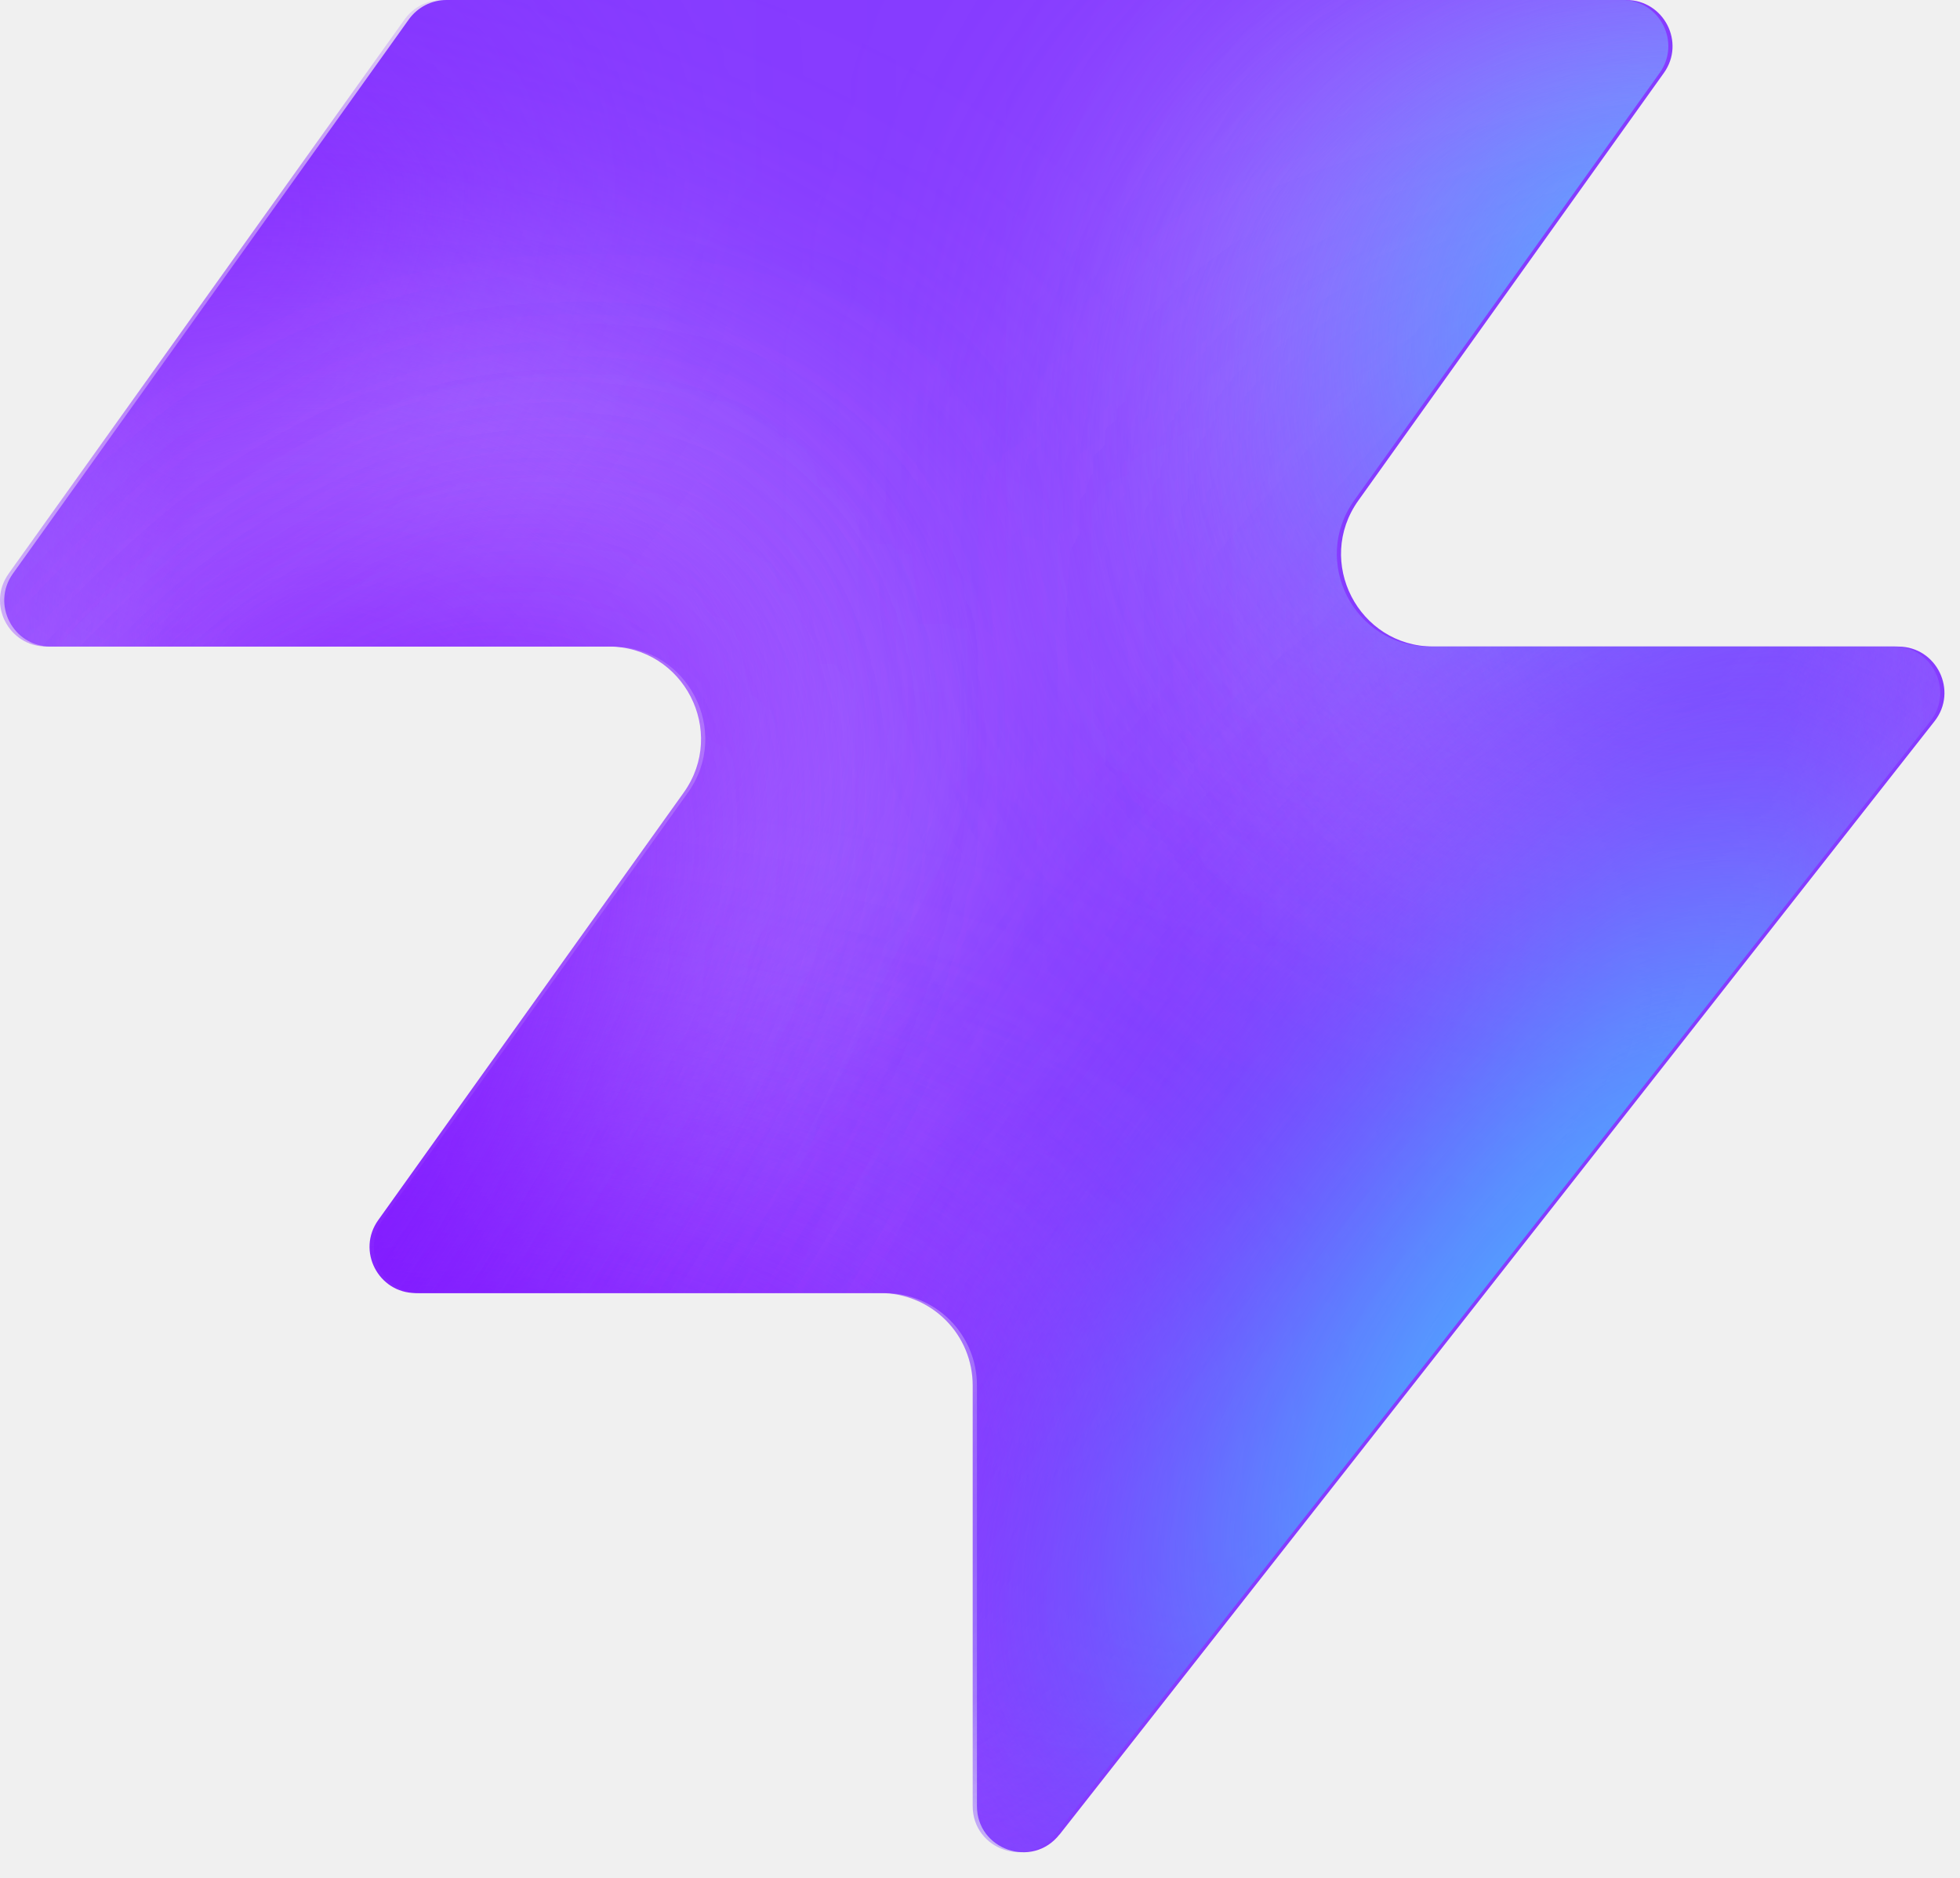
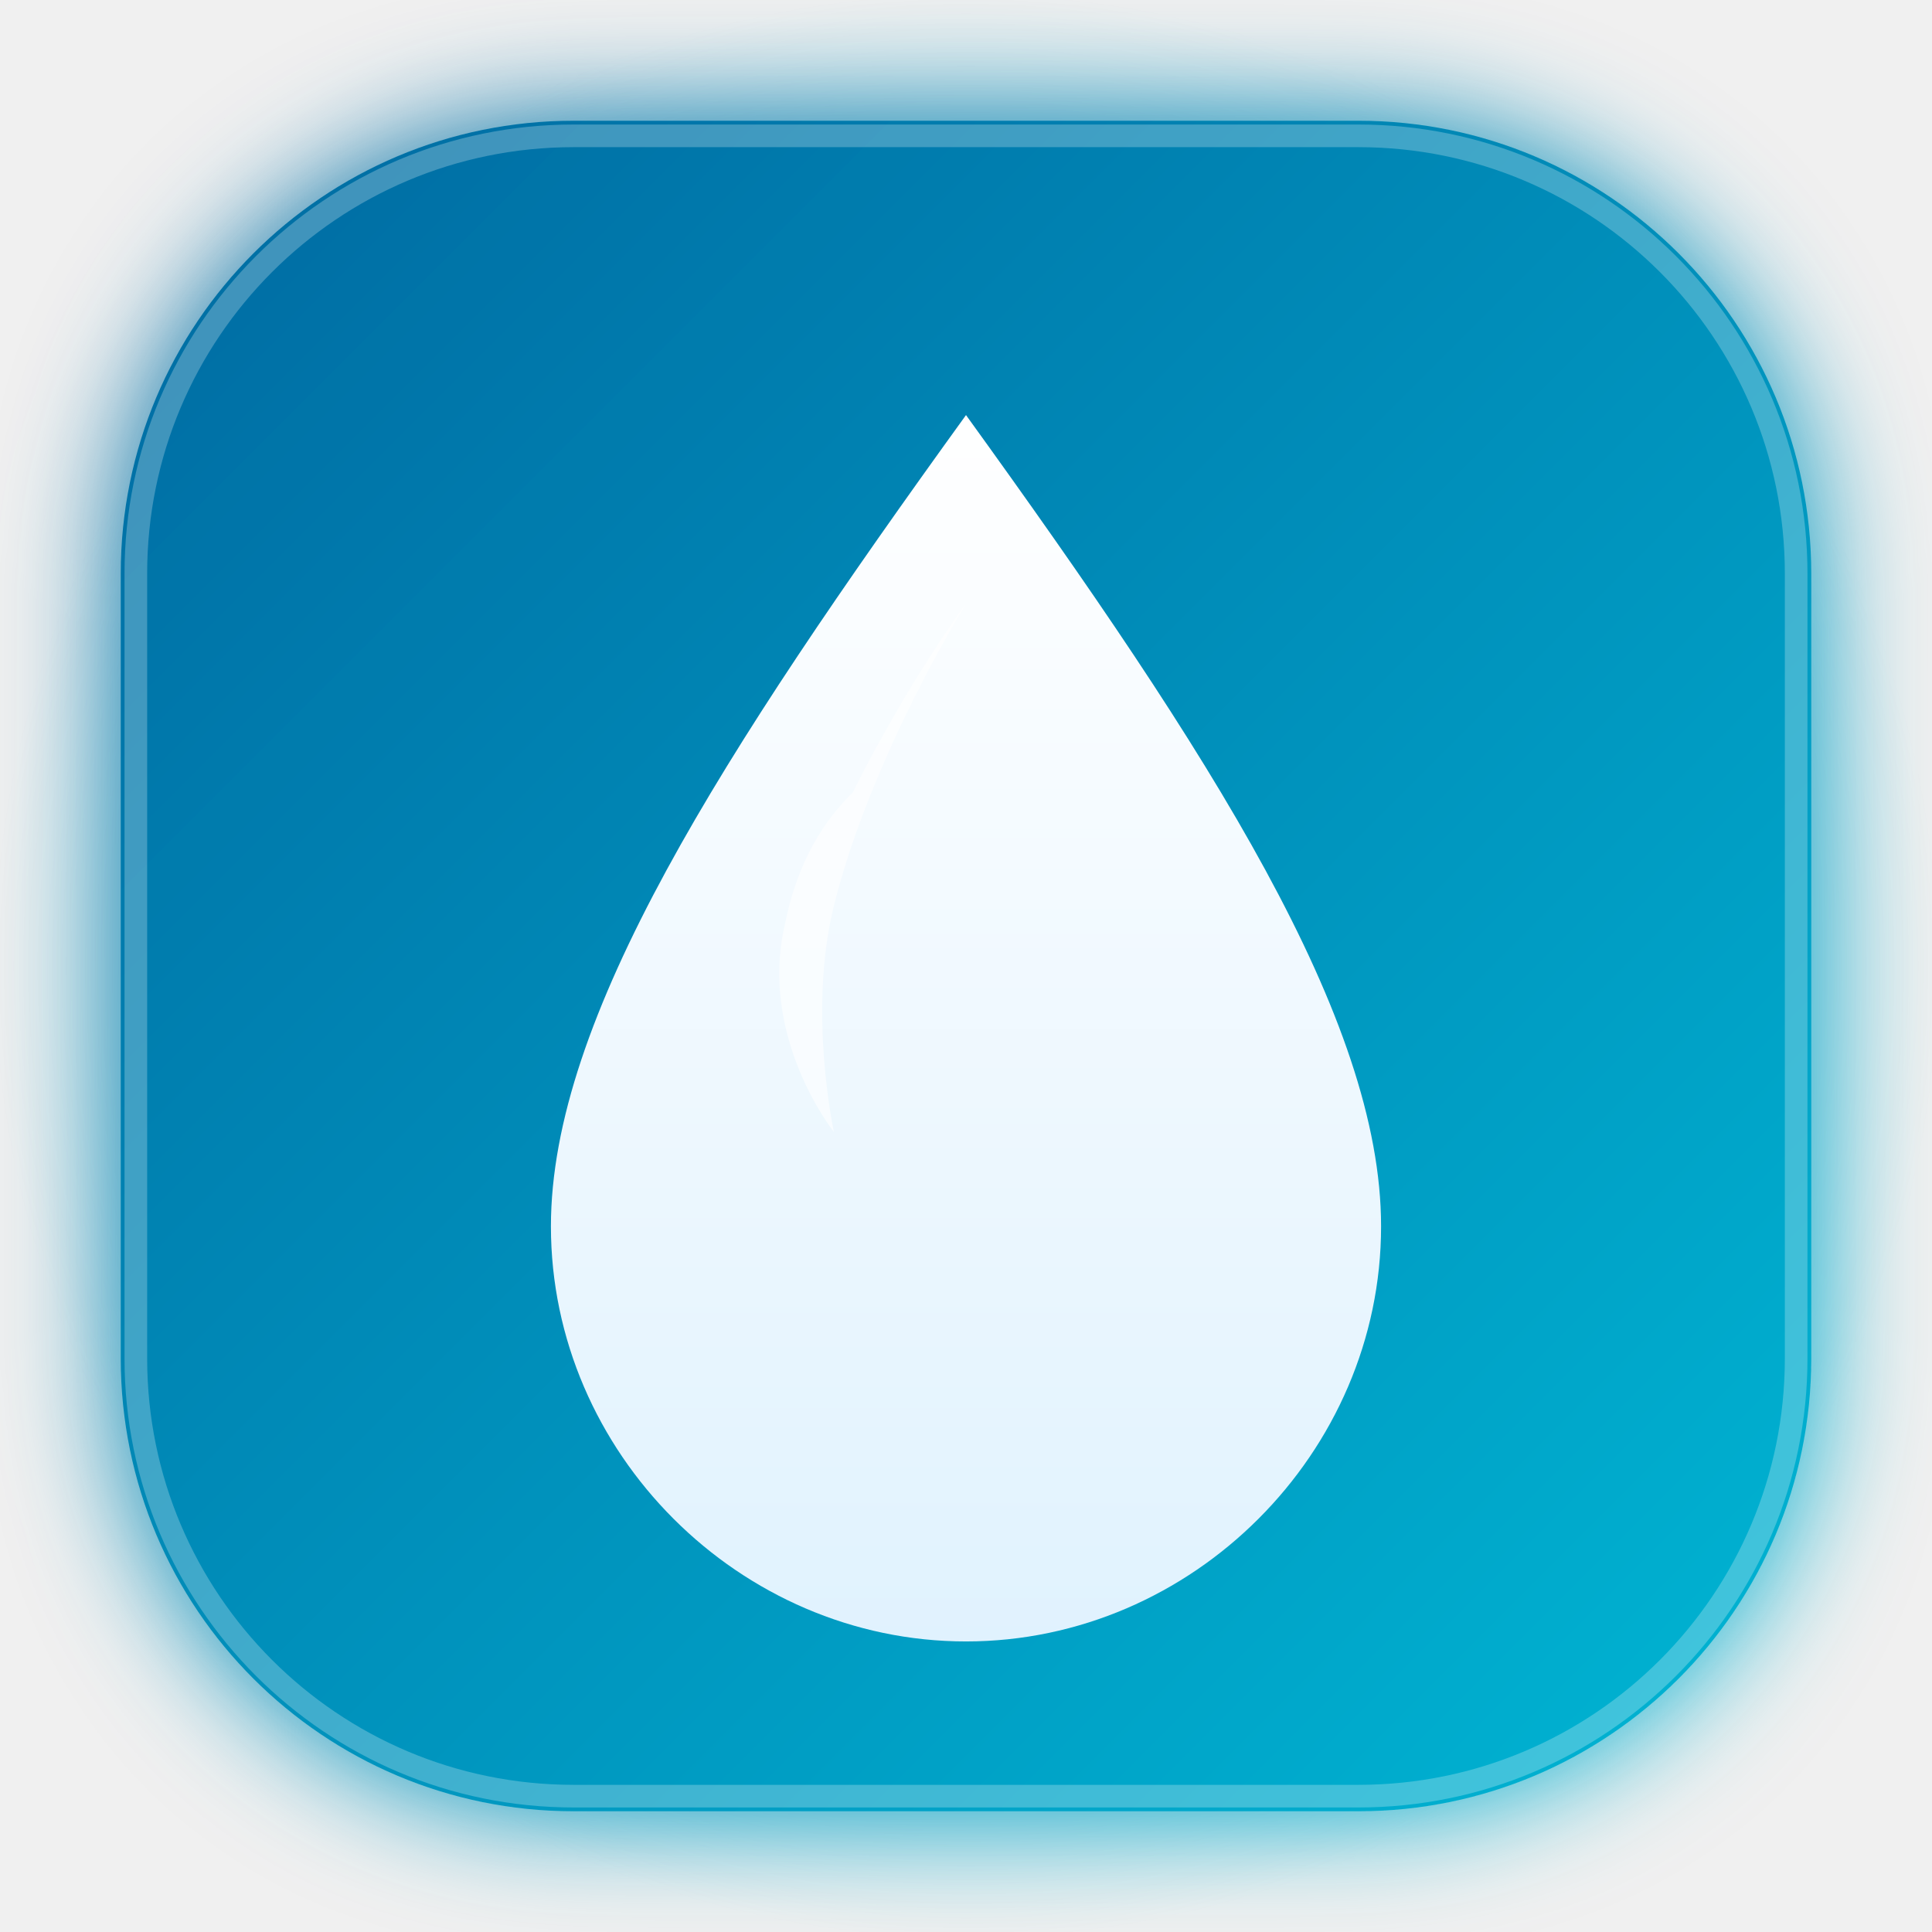
- <svg xmlns="http://www.w3.org/2000/svg" width="48" height="46" fill="none" viewBox="0 0 48 46">
-   <path fill="#863bff" d="M25.946 44.938c-.664.845-2.021.375-2.021-.698V33.937a2.26 2.26 0 0 0-2.262-2.262H10.287c-.92 0-1.456-1.04-.92-1.788l7.48-10.471c1.07-1.497 0-3.578-1.842-3.578H1.237c-.92 0-1.456-1.04-.92-1.788L10.013.474c.214-.297.556-.474.92-.474h28.894c.92 0 1.456 1.04.92 1.788l-7.48 10.471c-1.07 1.498 0 3.579 1.842 3.579h11.377c.943 0 1.473 1.088.89 1.83L25.947 44.94z" style="fill:#863bff;fill:color(display-p3 .525 .23 1);fill-opacity:1" />
-   <mask id="a" width="48" height="46" x="0" y="0" maskUnits="userSpaceOnUse" style="mask-type:alpha">
-     <path fill="#000" d="M25.842 44.938c-.664.844-2.021.375-2.021-.698V33.937a2.26 2.26 0 0 0-2.262-2.262H10.183c-.92 0-1.456-1.04-.92-1.788l7.48-10.471c1.07-1.498 0-3.579-1.842-3.579H1.133c-.92 0-1.456-1.04-.92-1.787L9.91.473c.214-.297.556-.474.92-.474h28.894c.92 0 1.456 1.04.92 1.788l-7.48 10.471c-1.07 1.498 0 3.578 1.842 3.578h11.377c.943 0 1.473 1.088.89 1.832L25.843 44.94z" style="fill:#000;fill-opacity:1" />
-   </mask>
-   <g mask="url(#a)">
-     <g filter="url(#b)">
-       <ellipse cx="5.508" cy="14.704" fill="#ede6ff" rx="5.508" ry="14.704" style="fill:#ede6ff;fill:color(display-p3 .927 .903 1);fill-opacity:1" transform="matrix(.00324 1 1 -.00324 -4.47 31.516)" />
-     </g>
-     <g filter="url(#c)">
-       <ellipse cx="10.399" cy="29.851" fill="#ede6ff" rx="10.399" ry="29.851" style="fill:#ede6ff;fill:color(display-p3 .927 .903 1);fill-opacity:1" transform="matrix(.00324 1 1 -.00324 -39.328 7.883)" />
-     </g>
-     <g filter="url(#d)">
-       <ellipse cx="5.508" cy="30.487" fill="#7e14ff" rx="5.508" ry="30.487" style="fill:#7e14ff;fill:color(display-p3 .492 .077 1);fill-opacity:1" transform="rotate(89.814 -25.913 -14.639)scale(1 -1)" />
-     </g>
-     <g filter="url(#e)">
-       <ellipse cx="5.508" cy="30.599" fill="#7e14ff" rx="5.508" ry="30.599" style="fill:#7e14ff;fill:color(display-p3 .492 .077 1);fill-opacity:1" transform="rotate(89.814 -32.644 -3.334)scale(1 -1)" />
-     </g>
-     <g filter="url(#f)">
-       <ellipse cx="5.508" cy="30.599" fill="#7e14ff" rx="5.508" ry="30.599" style="fill:#7e14ff;fill:color(display-p3 .492 .077 1);fill-opacity:1" transform="matrix(.00324 1 1 -.00324 -34.34 30.47)" />
-     </g>
-     <g filter="url(#g)">
-       <ellipse cx="14.072" cy="22.078" fill="#ede6ff" rx="14.072" ry="22.078" style="fill:#ede6ff;fill:color(display-p3 .927 .903 1);fill-opacity:1" transform="rotate(93.35 24.506 48.493)scale(-1 1)" />
-     </g>
-     <g filter="url(#h)">
-       <ellipse cx="3.47" cy="21.501" fill="#7e14ff" rx="3.47" ry="21.501" style="fill:#7e14ff;fill:color(display-p3 .492 .077 1);fill-opacity:1" transform="rotate(89.009 28.708 47.59)scale(-1 1)" />
-     </g>
-     <g filter="url(#i)">
-       <ellipse cx="3.47" cy="21.501" fill="#7e14ff" rx="3.47" ry="21.501" style="fill:#7e14ff;fill:color(display-p3 .492 .077 1);fill-opacity:1" transform="rotate(89.009 28.708 47.59)scale(-1 1)" />
-     </g>
-     <g filter="url(#j)">
-       <ellipse cx=".387" cy="8.972" fill="#7e14ff" rx="4.407" ry="29.108" style="fill:#7e14ff;fill:color(display-p3 .492 .077 1);fill-opacity:1" transform="rotate(39.51 .387 8.972)" />
-     </g>
-     <g filter="url(#k)">
-       <ellipse cx="47.523" cy="-6.092" fill="#7e14ff" rx="4.407" ry="29.108" style="fill:#7e14ff;fill:color(display-p3 .492 .077 1);fill-opacity:1" transform="rotate(37.892 47.523 -6.092)" />
-     </g>
-     <g filter="url(#l)">
-       <ellipse cx="41.412" cy="6.333" fill="#47bfff" rx="5.971" ry="9.665" style="fill:#47bfff;fill:color(display-p3 .28 .748 1);fill-opacity:1" transform="rotate(37.892 41.412 6.333)" />
-     </g>
-     <g filter="url(#m)">
-       <ellipse cx="-1.879" cy="38.332" fill="#7e14ff" rx="4.407" ry="29.108" style="fill:#7e14ff;fill:color(display-p3 .492 .077 1);fill-opacity:1" transform="rotate(37.892 -1.88 38.332)" />
-     </g>
-     <g filter="url(#n)">
-       <ellipse cx="-1.879" cy="38.332" fill="#7e14ff" rx="4.407" ry="29.108" style="fill:#7e14ff;fill:color(display-p3 .492 .077 1);fill-opacity:1" transform="rotate(37.892 -1.88 38.332)" />
-     </g>
-     <g filter="url(#o)">
-       <ellipse cx="35.651" cy="29.907" fill="#7e14ff" rx="4.407" ry="29.108" style="fill:#7e14ff;fill:color(display-p3 .492 .077 1);fill-opacity:1" transform="rotate(37.892 35.651 29.907)" />
-     </g>
-     <g filter="url(#p)">
-       <ellipse cx="38.418" cy="32.4" fill="#47bfff" rx="5.971" ry="15.297" style="fill:#47bfff;fill:color(display-p3 .28 .748 1);fill-opacity:1" transform="rotate(37.892 38.418 32.4)" />
-     </g>
-   </g>
+ <svg xmlns="http://www.w3.org/2000/svg" viewBox="0 0 512 512" width="512" height="512">
  <defs>
-     <filter id="b" width="60.045" height="41.654" x="-19.77" y="16.149" color-interpolation-filters="sRGB" filterUnits="userSpaceOnUse">
-       <feFlood flood-opacity="0" result="BackgroundImageFix" />
-       <feBlend in="SourceGraphic" in2="BackgroundImageFix" result="shape" />
-       <feGaussianBlur result="effect1_foregroundBlur_2002_17158" stdDeviation="7.659" />
-     </filter>
-     <filter id="c" width="90.34" height="51.437" x="-54.613" y="-7.533" color-interpolation-filters="sRGB" filterUnits="userSpaceOnUse">
-       <feFlood flood-opacity="0" result="BackgroundImageFix" />
-       <feBlend in="SourceGraphic" in2="BackgroundImageFix" result="shape" />
-       <feGaussianBlur result="effect1_foregroundBlur_2002_17158" stdDeviation="7.659" />
-     </filter>
-     <filter id="d" width="79.355" height="29.4" x="-49.64" y="2.03" color-interpolation-filters="sRGB" filterUnits="userSpaceOnUse">
-       <feFlood flood-opacity="0" result="BackgroundImageFix" />
-       <feBlend in="SourceGraphic" in2="BackgroundImageFix" result="shape" />
-       <feGaussianBlur result="effect1_foregroundBlur_2002_17158" stdDeviation="4.596" />
-     </filter>
-     <filter id="e" width="79.579" height="29.4" x="-45.045" y="20.029" color-interpolation-filters="sRGB" filterUnits="userSpaceOnUse">
-       <feFlood flood-opacity="0" result="BackgroundImageFix" />
-       <feBlend in="SourceGraphic" in2="BackgroundImageFix" result="shape" />
-       <feGaussianBlur result="effect1_foregroundBlur_2002_17158" stdDeviation="4.596" />
-     </filter>
-     <filter id="f" width="79.579" height="29.4" x="-43.513" y="21.178" color-interpolation-filters="sRGB" filterUnits="userSpaceOnUse">
-       <feFlood flood-opacity="0" result="BackgroundImageFix" />
-       <feBlend in="SourceGraphic" in2="BackgroundImageFix" result="shape" />
-       <feGaussianBlur result="effect1_foregroundBlur_2002_17158" stdDeviation="4.596" />
-     </filter>
-     <filter id="g" width="74.749" height="58.852" x="15.756" y="-17.901" color-interpolation-filters="sRGB" filterUnits="userSpaceOnUse">
-       <feFlood flood-opacity="0" result="BackgroundImageFix" />
-       <feBlend in="SourceGraphic" in2="BackgroundImageFix" result="shape" />
-       <feGaussianBlur result="effect1_foregroundBlur_2002_17158" stdDeviation="7.659" />
-     </filter>
-     <filter id="h" width="61.377" height="25.362" x="23.548" y="2.284" color-interpolation-filters="sRGB" filterUnits="userSpaceOnUse">
-       <feFlood flood-opacity="0" result="BackgroundImageFix" />
-       <feBlend in="SourceGraphic" in2="BackgroundImageFix" result="shape" />
-       <feGaussianBlur result="effect1_foregroundBlur_2002_17158" stdDeviation="4.596" />
-     </filter>
-     <filter id="i" width="61.377" height="25.362" x="23.548" y="2.284" color-interpolation-filters="sRGB" filterUnits="userSpaceOnUse">
-       <feFlood flood-opacity="0" result="BackgroundImageFix" />
-       <feBlend in="SourceGraphic" in2="BackgroundImageFix" result="shape" />
-       <feGaussianBlur result="effect1_foregroundBlur_2002_17158" stdDeviation="4.596" />
-     </filter>
-     <filter id="j" width="56.045" height="63.649" x="-27.636" y="-22.853" color-interpolation-filters="sRGB" filterUnits="userSpaceOnUse">
-       <feFlood flood-opacity="0" result="BackgroundImageFix" />
-       <feBlend in="SourceGraphic" in2="BackgroundImageFix" result="shape" />
-       <feGaussianBlur result="effect1_foregroundBlur_2002_17158" stdDeviation="4.596" />
-     </filter>
-     <filter id="k" width="54.814" height="64.646" x="20.116" y="-38.415" color-interpolation-filters="sRGB" filterUnits="userSpaceOnUse">
-       <feFlood flood-opacity="0" result="BackgroundImageFix" />
-       <feBlend in="SourceGraphic" in2="BackgroundImageFix" result="shape" />
-       <feGaussianBlur result="effect1_foregroundBlur_2002_17158" stdDeviation="4.596" />
-     </filter>
-     <filter id="l" width="33.541" height="35.313" x="24.641" y="-11.323" color-interpolation-filters="sRGB" filterUnits="userSpaceOnUse">
-       <feFlood flood-opacity="0" result="BackgroundImageFix" />
-       <feBlend in="SourceGraphic" in2="BackgroundImageFix" result="shape" />
-       <feGaussianBlur result="effect1_foregroundBlur_2002_17158" stdDeviation="4.596" />
-     </filter>
-     <filter id="m" width="54.814" height="64.646" x="-29.286" y="6.009" color-interpolation-filters="sRGB" filterUnits="userSpaceOnUse">
-       <feFlood flood-opacity="0" result="BackgroundImageFix" />
-       <feBlend in="SourceGraphic" in2="BackgroundImageFix" result="shape" />
-       <feGaussianBlur result="effect1_foregroundBlur_2002_17158" stdDeviation="4.596" />
-     </filter>
-     <filter id="n" width="54.814" height="64.646" x="-29.286" y="6.009" color-interpolation-filters="sRGB" filterUnits="userSpaceOnUse">
-       <feFlood flood-opacity="0" result="BackgroundImageFix" />
-       <feBlend in="SourceGraphic" in2="BackgroundImageFix" result="shape" />
-       <feGaussianBlur result="effect1_foregroundBlur_2002_17158" stdDeviation="4.596" />
-     </filter>
-     <filter id="o" width="54.814" height="64.646" x="8.244" y="-2.416" color-interpolation-filters="sRGB" filterUnits="userSpaceOnUse">
-       <feFlood flood-opacity="0" result="BackgroundImageFix" />
-       <feBlend in="SourceGraphic" in2="BackgroundImageFix" result="shape" />
-       <feGaussianBlur result="effect1_foregroundBlur_2002_17158" stdDeviation="4.596" />
-     </filter>
-     <filter id="p" width="39.409" height="43.623" x="18.713" y="10.588" color-interpolation-filters="sRGB" filterUnits="userSpaceOnUse">
-       <feFlood flood-opacity="0" result="BackgroundImageFix" />
-       <feBlend in="SourceGraphic" in2="BackgroundImageFix" result="shape" />
-       <feGaussianBlur result="effect1_foregroundBlur_2002_17158" stdDeviation="4.596" />
+     <linearGradient id="homepage-bg" x1="0%" y1="0%" x2="100%" y2="100%">
+       <stop offset="0%" stop-color="#0369A1" />
+       <stop offset="100%" stop-color="#06B6D4" />
+     </linearGradient>
+     <linearGradient id="drop-fill" x1="0%" y1="0%" x2="0%" y2="100%">
+       <stop offset="0%" stop-color="#FFFFFF" />
+       <stop offset="100%" stop-color="#E0F2FE" />
+     </linearGradient>
+     <radialGradient id="cyan-glow" cx="50%" cy="50%" r="50%">
+       <stop offset="0%" stop-color="#06B6D4" stop-opacity="0.8" />
+       <stop offset="100%" stop-color="#06B6D4" stop-opacity="0" />
+     </radialGradient>
+     <filter id="glow-blur" x="-20%" y="-20%" width="140%" height="140%">
+       <feGaussianBlur stdDeviation="16" result="blur" />
+       <feComposite in="SourceGraphic" in2="blur" operator="over" />
    </filter>
  </defs>
+   <rect width="512" height="512" rx="140" fill="url(#cyan-glow)" />
+   <rect x="32" y="32" width="448" height="448" rx="120" fill="url(#homepage-bg)" filter="url(#glow-blur)" />
+   <rect x="36" y="36" width="440" height="440" rx="116" fill="none" stroke="#FFFFFF" stroke-opacity="0.25" stroke-width="6" />
+   <g transform="translate(256, 240)">
+     <path d="M 0 -130 C 65 -40, 110 30, 110 85 C 110 145, 60 195, 0 195 C -60 195, -110 145, -110 85 C -110 30, -65 -40, 0 -130 Z" fill="url(#drop-fill)" />
+     <path d="M -30 -30 C -15 -60, 0 -80, 0 -80 C 0 -80 -25 -40 -35 0 C -42 28, -35 60, -35 60 C -35 60 -55 35 -48 5 C -44 -15, -35 -25, -30 -30 Z" fill="#FFFFFF" opacity="0.6" />
+   </g>
</svg>
